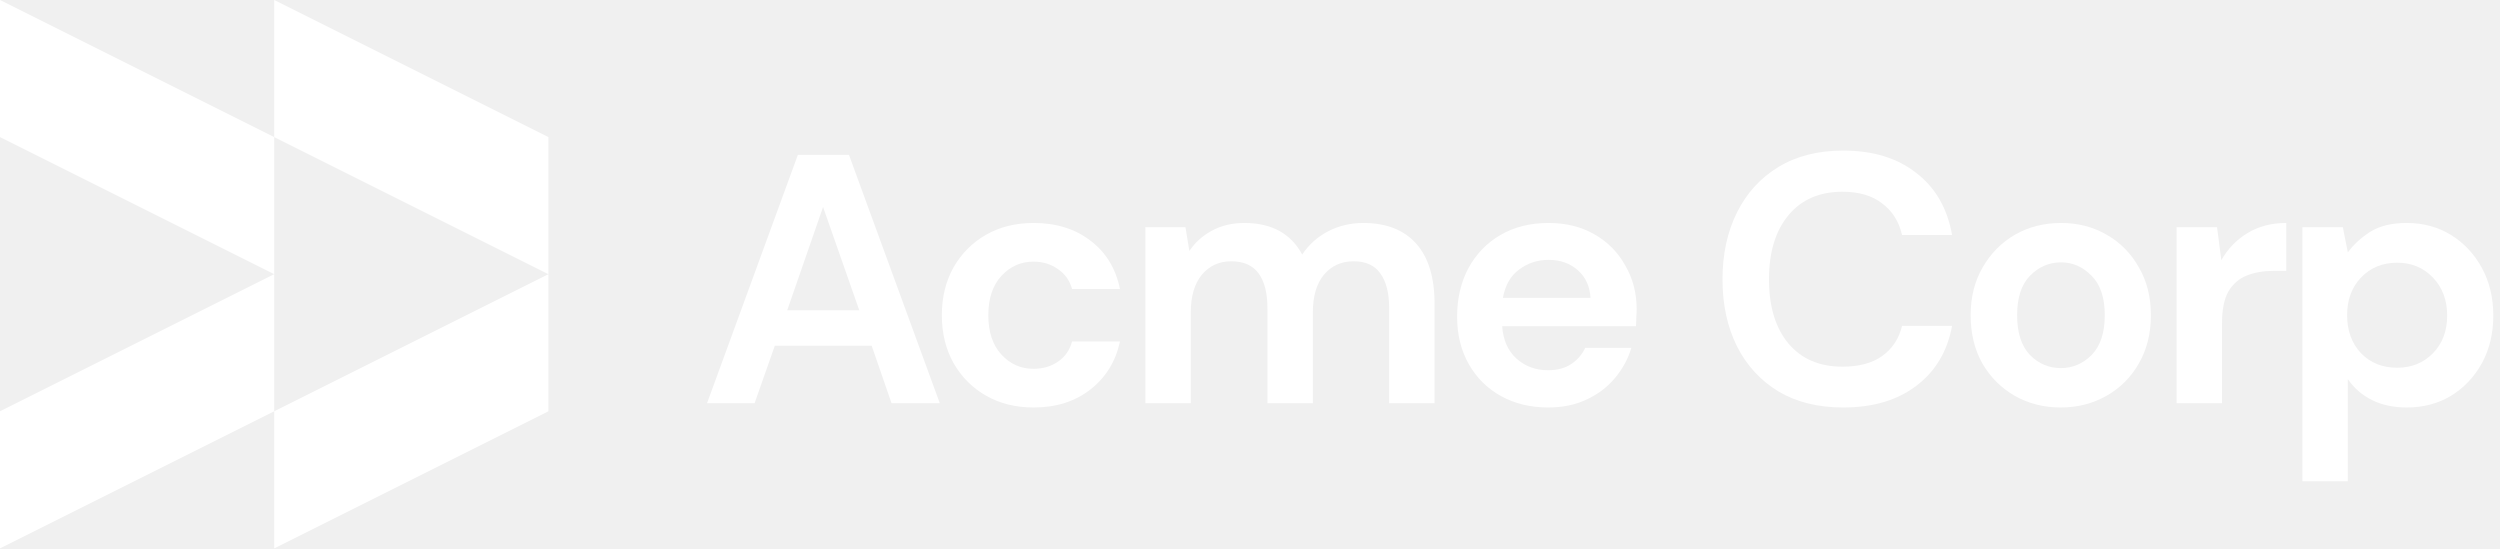
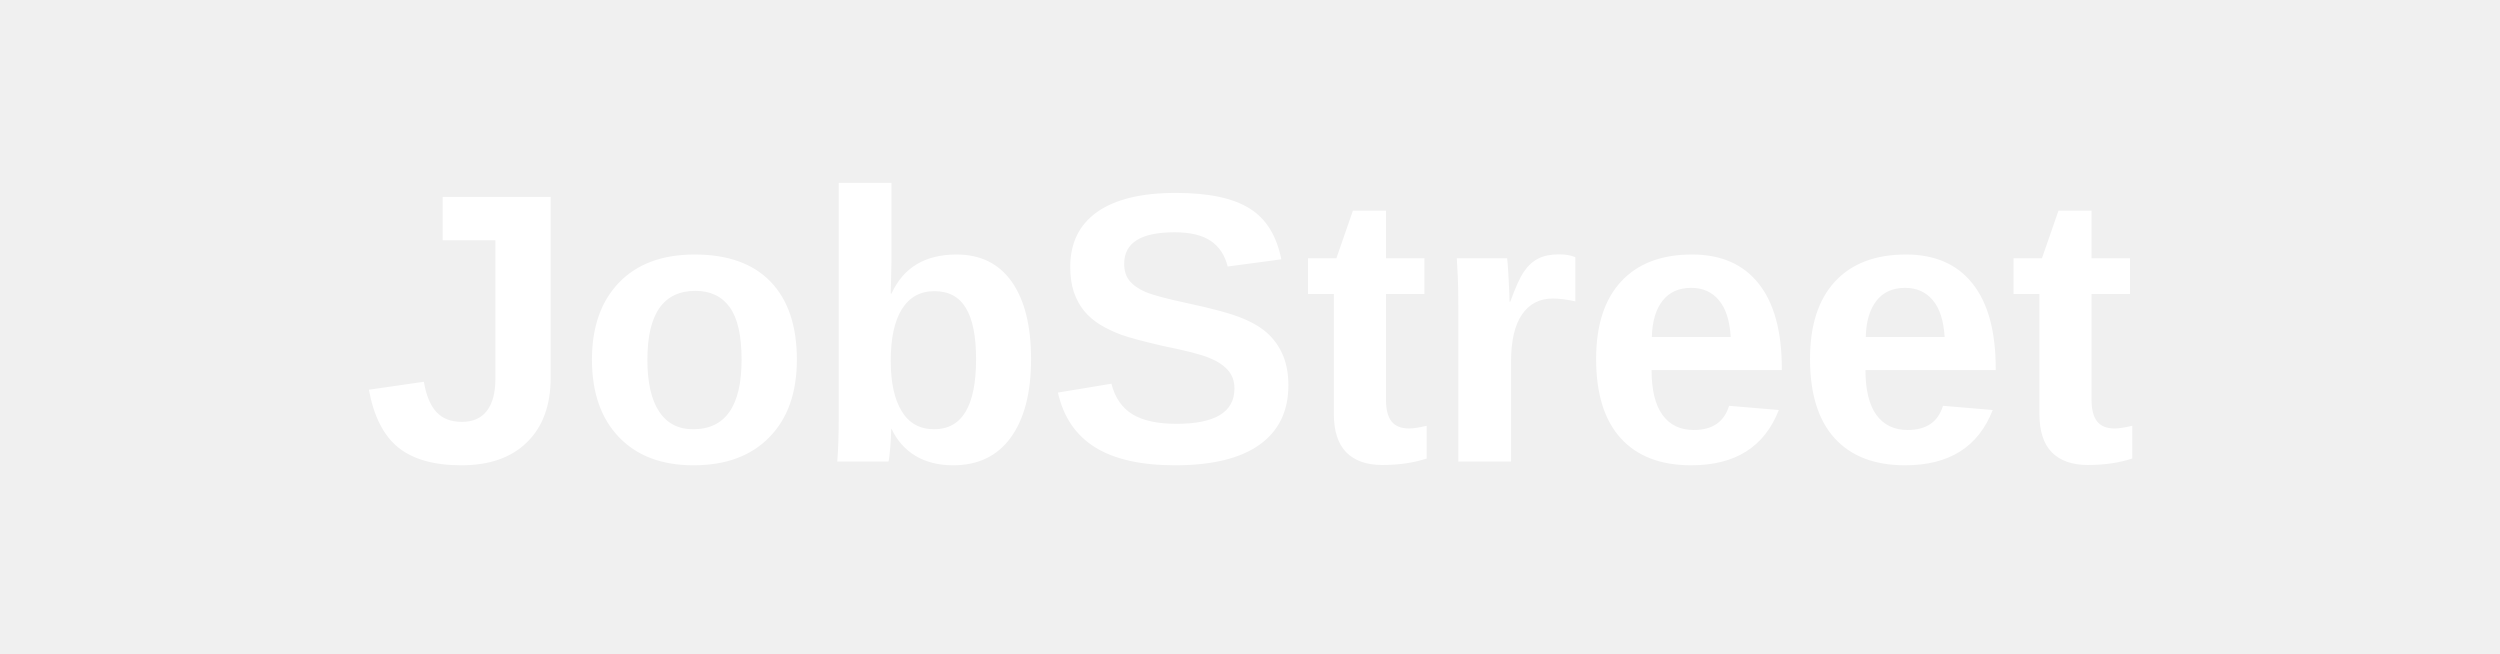
- <svg xmlns="http://www.w3.org/2000/svg" width="155" height="34" viewBox="0 0 155 34" fill="none">
-   <g clip-path="url(#clip0_1_100)">
-     <path d="M43.836 25L49.468 9.6H52.636L58.268 25H55.276L54.044 21.436H48.038L46.784 25H43.836ZM48.808 19.236H53.274L51.03 12.834L48.808 19.236Z" fill="white" />
-     <path d="M64.092 25.264C62.977 25.264 61.995 25.022 61.144 24.538C60.293 24.054 59.619 23.379 59.12 22.514C58.636 21.649 58.394 20.659 58.394 19.544C58.394 18.429 58.636 17.439 59.12 16.574C59.619 15.709 60.293 15.034 61.144 14.55C61.995 14.066 62.977 13.824 64.092 13.824C65.485 13.824 66.659 14.191 67.612 14.924C68.565 15.643 69.174 16.64 69.438 17.916H66.468C66.321 17.388 66.028 16.977 65.588 16.684C65.163 16.376 64.657 16.222 64.07 16.222C63.293 16.222 62.633 16.515 62.09 17.102C61.547 17.689 61.276 18.503 61.276 19.544C61.276 20.585 61.547 21.399 62.09 21.986C62.633 22.573 63.293 22.866 64.07 22.866C64.657 22.866 65.163 22.719 65.588 22.426C66.028 22.133 66.321 21.715 66.468 21.172H69.438C69.174 22.404 68.565 23.394 67.612 24.142C66.659 24.89 65.485 25.264 64.092 25.264Z" fill="white" />
-     <path d="M71.013 25V14.088H73.499L73.741 15.562C74.093 15.034 74.555 14.616 75.127 14.308C75.714 13.985 76.389 13.824 77.151 13.824C78.838 13.824 80.033 14.477 80.737 15.782C81.133 15.181 81.661 14.704 82.321 14.352C82.996 14 83.729 13.824 84.521 13.824C85.944 13.824 87.037 14.249 87.799 15.1C88.562 15.951 88.943 17.197 88.943 18.84V25H86.127V19.104C86.127 18.165 85.944 17.447 85.577 16.948C85.225 16.449 84.675 16.2 83.927 16.2C83.165 16.2 82.549 16.479 82.079 17.036C81.625 17.593 81.397 18.371 81.397 19.368V25H78.581V19.104C78.581 18.165 78.398 17.447 78.031 16.948C77.665 16.449 77.1 16.2 76.337 16.2C75.589 16.2 74.981 16.479 74.511 17.036C74.057 17.593 73.829 18.371 73.829 19.368V25H71.013Z" fill="white" />
-     <path d="M95.995 25.264C94.895 25.264 93.919 25.029 93.069 24.56C92.218 24.091 91.551 23.431 91.067 22.58C90.583 21.729 90.341 20.747 90.341 19.632C90.341 18.503 90.576 17.498 91.045 16.618C91.529 15.738 92.189 15.056 93.025 14.572C93.876 14.073 94.873 13.824 96.017 13.824C97.088 13.824 98.034 14.059 98.855 14.528C99.676 14.997 100.314 15.643 100.769 16.464C101.238 17.271 101.473 18.173 101.473 19.17C101.473 19.331 101.466 19.5 101.451 19.676C101.451 19.852 101.444 20.035 101.429 20.226H93.135C93.194 21.077 93.487 21.744 94.015 22.228C94.558 22.712 95.21 22.954 95.973 22.954C96.545 22.954 97.022 22.829 97.403 22.58C97.799 22.316 98.092 21.979 98.283 21.568H101.143C100.938 22.257 100.593 22.888 100.109 23.46C99.639 24.017 99.053 24.457 98.349 24.78C97.659 25.103 96.875 25.264 95.995 25.264ZM96.017 16.112C95.328 16.112 94.719 16.31 94.191 16.706C93.663 17.087 93.326 17.674 93.179 18.466H98.613C98.569 17.747 98.305 17.175 97.821 16.75C97.337 16.325 96.736 16.112 96.017 16.112Z" fill="white" />
-     <path d="M114.275 25.264C112.721 25.264 111.386 24.934 110.271 24.274C109.157 23.599 108.299 22.668 107.697 21.48C107.096 20.277 106.795 18.891 106.795 17.322C106.795 15.753 107.096 14.367 107.697 13.164C108.299 11.961 109.157 11.023 110.271 10.348C111.386 9.673 112.721 9.336 114.275 9.336C116.123 9.336 117.634 9.798 118.807 10.722C119.995 11.631 120.736 12.915 121.029 14.572H117.927C117.737 13.736 117.326 13.083 116.695 12.614C116.079 12.13 115.258 11.888 114.231 11.888C112.809 11.888 111.694 12.372 110.887 13.34C110.081 14.308 109.677 15.635 109.677 17.322C109.677 19.009 110.081 20.336 110.887 21.304C111.694 22.257 112.809 22.734 114.231 22.734C115.258 22.734 116.079 22.514 116.695 22.074C117.326 21.619 117.737 20.996 117.927 20.204H121.029C120.736 21.788 119.995 23.027 118.807 23.922C117.634 24.817 116.123 25.264 114.275 25.264Z" fill="white" />
-     <path d="M127.768 25.264C126.712 25.264 125.759 25.022 124.908 24.538C124.072 24.054 123.405 23.387 122.906 22.536C122.422 21.671 122.18 20.673 122.18 19.544C122.18 18.415 122.43 17.425 122.928 16.574C123.427 15.709 124.094 15.034 124.93 14.55C125.781 14.066 126.734 13.824 127.79 13.824C128.832 13.824 129.77 14.066 130.606 14.55C131.457 15.034 132.124 15.709 132.608 16.574C133.107 17.425 133.356 18.415 133.356 19.544C133.356 20.673 133.107 21.671 132.608 22.536C132.124 23.387 131.457 24.054 130.606 24.538C129.756 25.022 128.81 25.264 127.768 25.264ZM127.768 22.822C128.502 22.822 129.14 22.551 129.682 22.008C130.225 21.451 130.496 20.629 130.496 19.544C130.496 18.459 130.225 17.645 129.682 17.102C129.14 16.545 128.509 16.266 127.79 16.266C127.042 16.266 126.397 16.545 125.854 17.102C125.326 17.645 125.062 18.459 125.062 19.544C125.062 20.629 125.326 21.451 125.854 22.008C126.397 22.551 127.035 22.822 127.768 22.822Z" fill="white" />
-     <path d="M134.95 25V14.088H137.458L137.722 16.134C138.118 15.43 138.653 14.873 139.328 14.462C140.017 14.037 140.824 13.824 141.748 13.824V16.794H140.956C140.34 16.794 139.79 16.889 139.306 17.08C138.822 17.271 138.441 17.601 138.162 18.07C137.898 18.539 137.766 19.192 137.766 20.028V25H134.95Z" fill="white" />
-     <path d="M142.749 29.84V14.088H145.257L145.565 15.65C145.917 15.166 146.379 14.741 146.951 14.374C147.537 14.007 148.293 13.824 149.217 13.824C150.243 13.824 151.16 14.073 151.967 14.572C152.773 15.071 153.411 15.753 153.881 16.618C154.35 17.483 154.585 18.466 154.585 19.566C154.585 20.666 154.35 21.649 153.881 22.514C153.411 23.365 152.773 24.039 151.967 24.538C151.16 25.022 150.243 25.264 149.217 25.264C148.395 25.264 147.677 25.11 147.061 24.802C146.445 24.494 145.946 24.061 145.565 23.504V29.84H142.749ZM148.623 22.8C149.517 22.8 150.258 22.499 150.845 21.898C151.431 21.297 151.725 20.519 151.725 19.566C151.725 18.613 151.431 17.828 150.845 17.212C150.258 16.596 149.517 16.288 148.623 16.288C147.713 16.288 146.965 16.596 146.379 17.212C145.807 17.813 145.521 18.591 145.521 19.544C145.521 20.497 145.807 21.282 146.379 21.898C146.965 22.499 147.713 22.8 148.623 22.8Z" fill="white" />
-     <path d="M0 0L17 8.5V17L0 8.5V0Z" fill="white" />
-     <path d="M0 34L17 25.5V17L0 25.5V34Z" fill="white" />
-     <path d="M17 34L34 25.5V17L17 25.5V34Z" fill="white" />
-     <path d="M17 0L34 8.5V17L17 8.5V0Z" fill="white" />
+ <svg xmlns="http://www.w3.org/2000/svg" width="260" height="68" viewBox="0 0 260 68" fill="white">
+   <g>
+     <text x="50%" y="48" font-family="Arial, sans-serif" font-size="40" font-weight="bold" fill="white" text-anchor="middle">JobStreet</text>
  </g>
-   <defs>
-     <clipPath id="clip0_1_100">
-       <rect width="155" height="34" fill="white" />
-     </clipPath>
-   </defs>
</svg>
